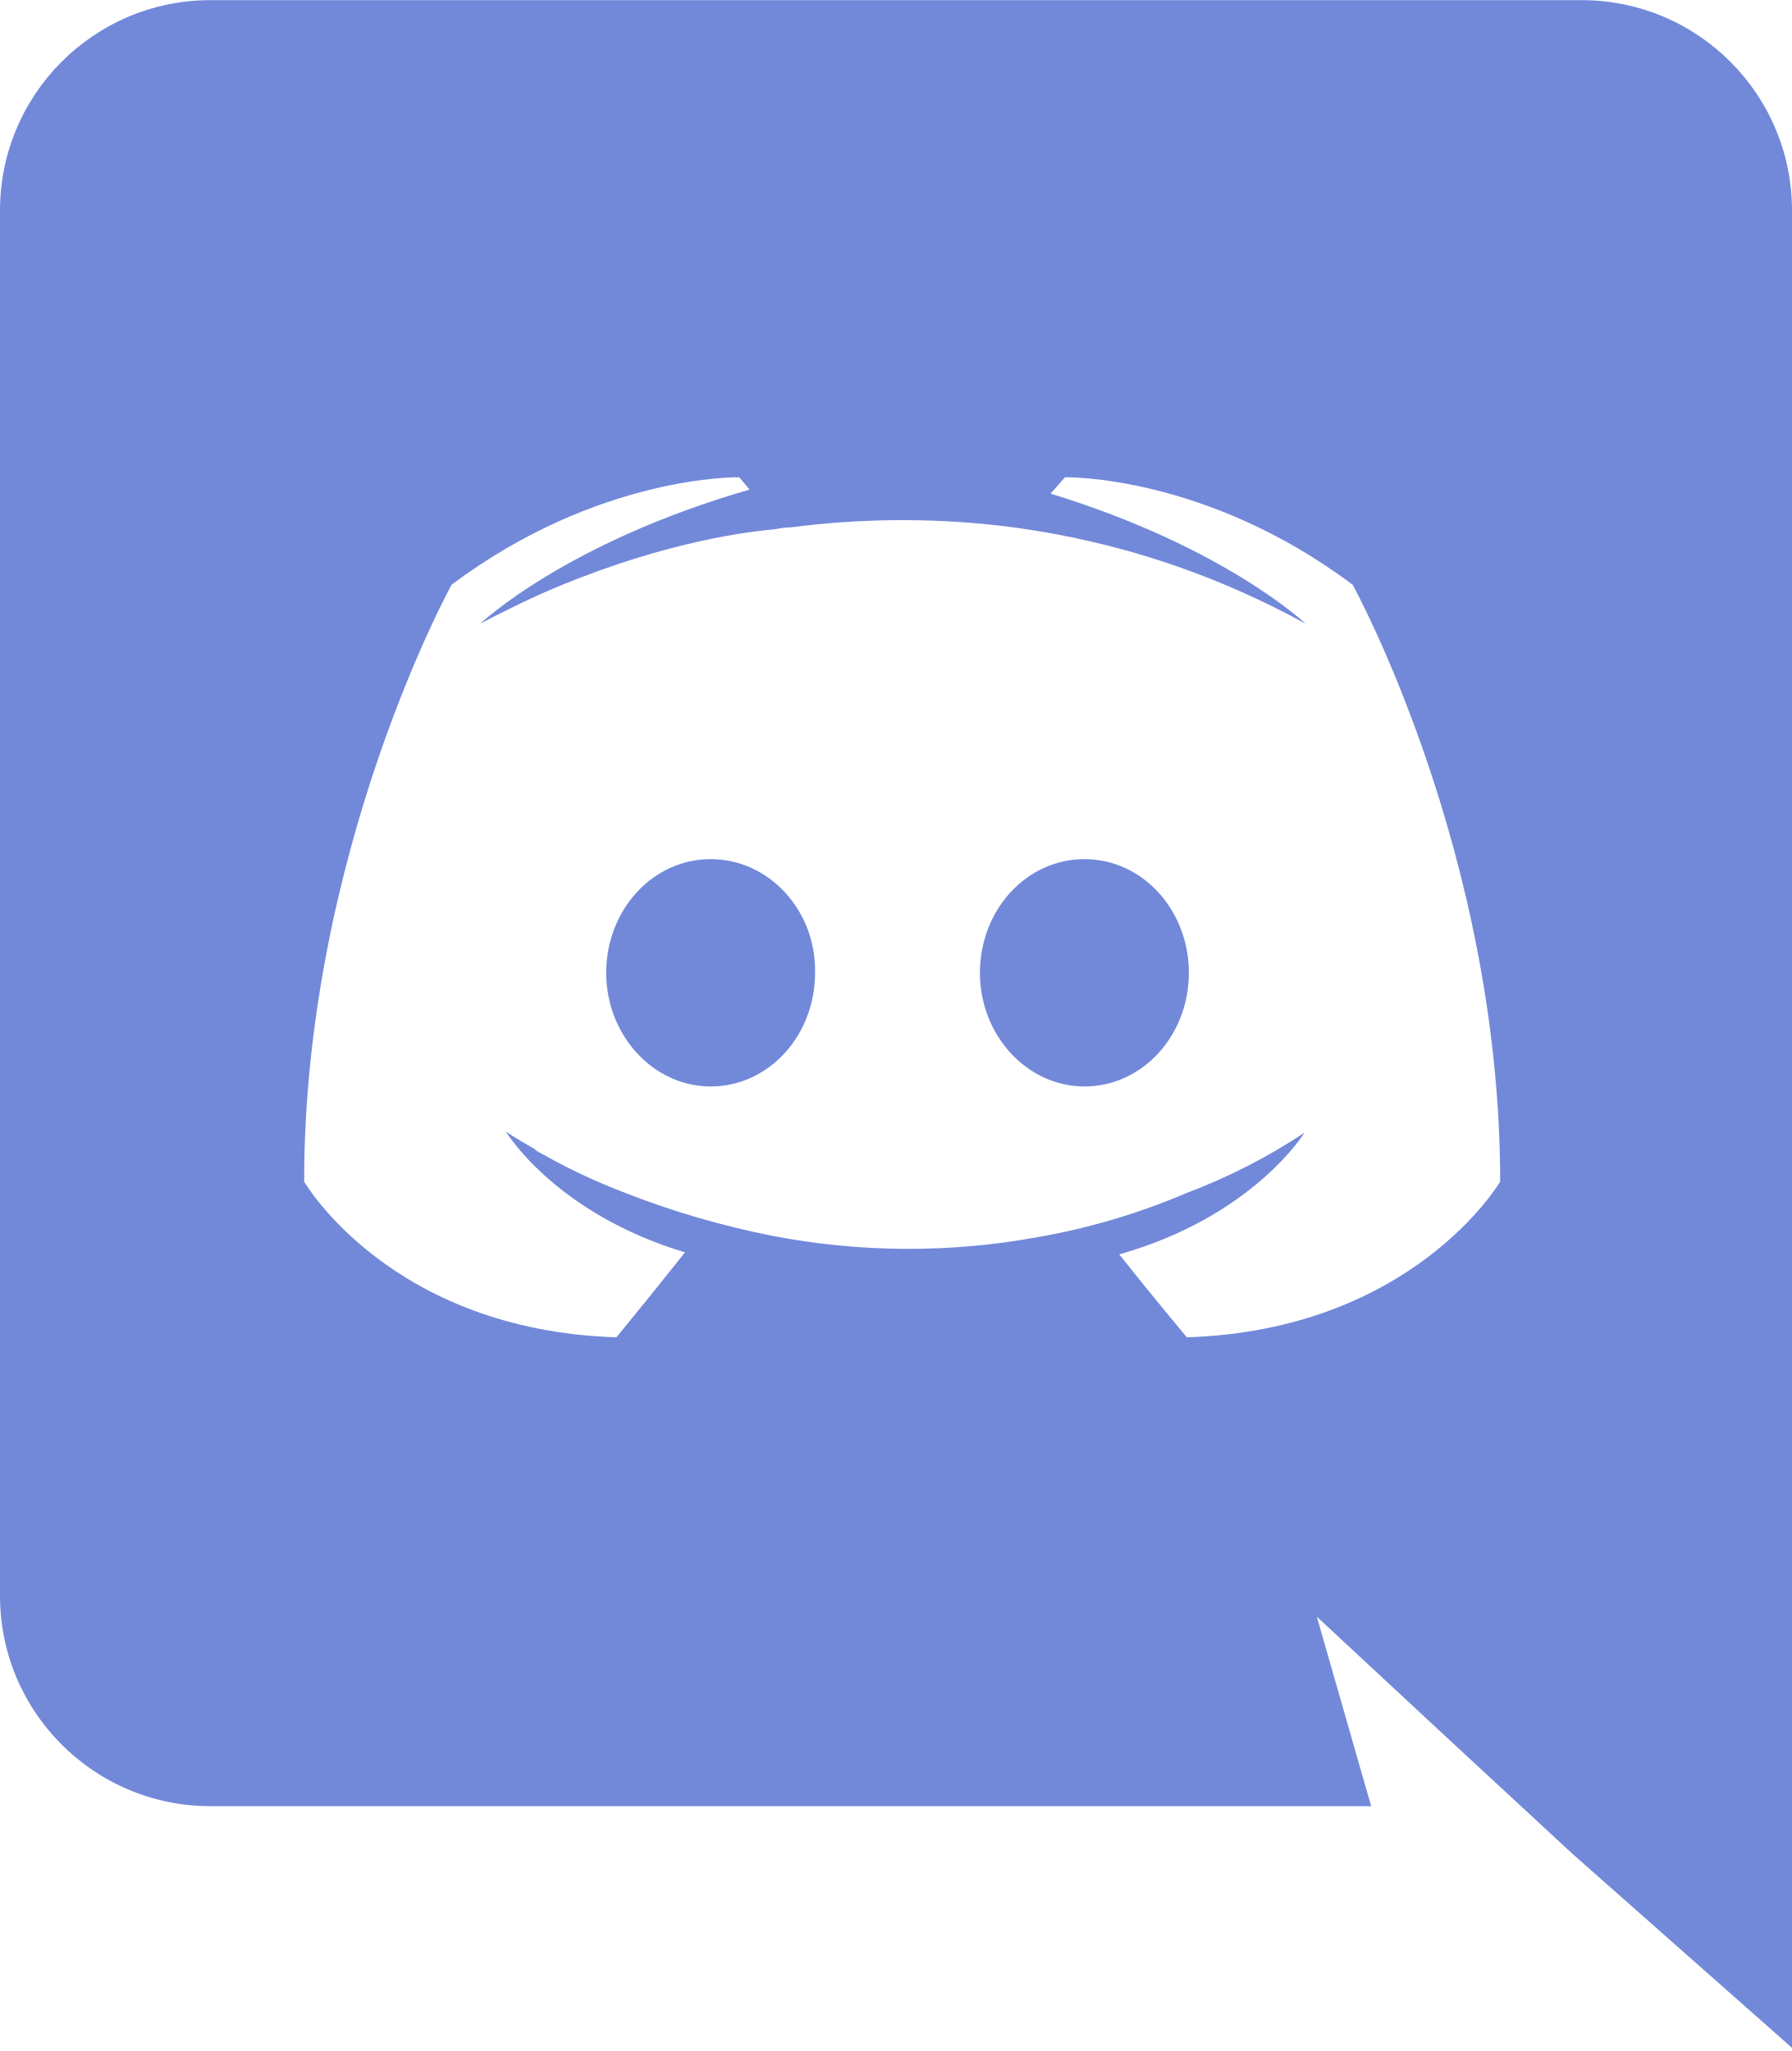
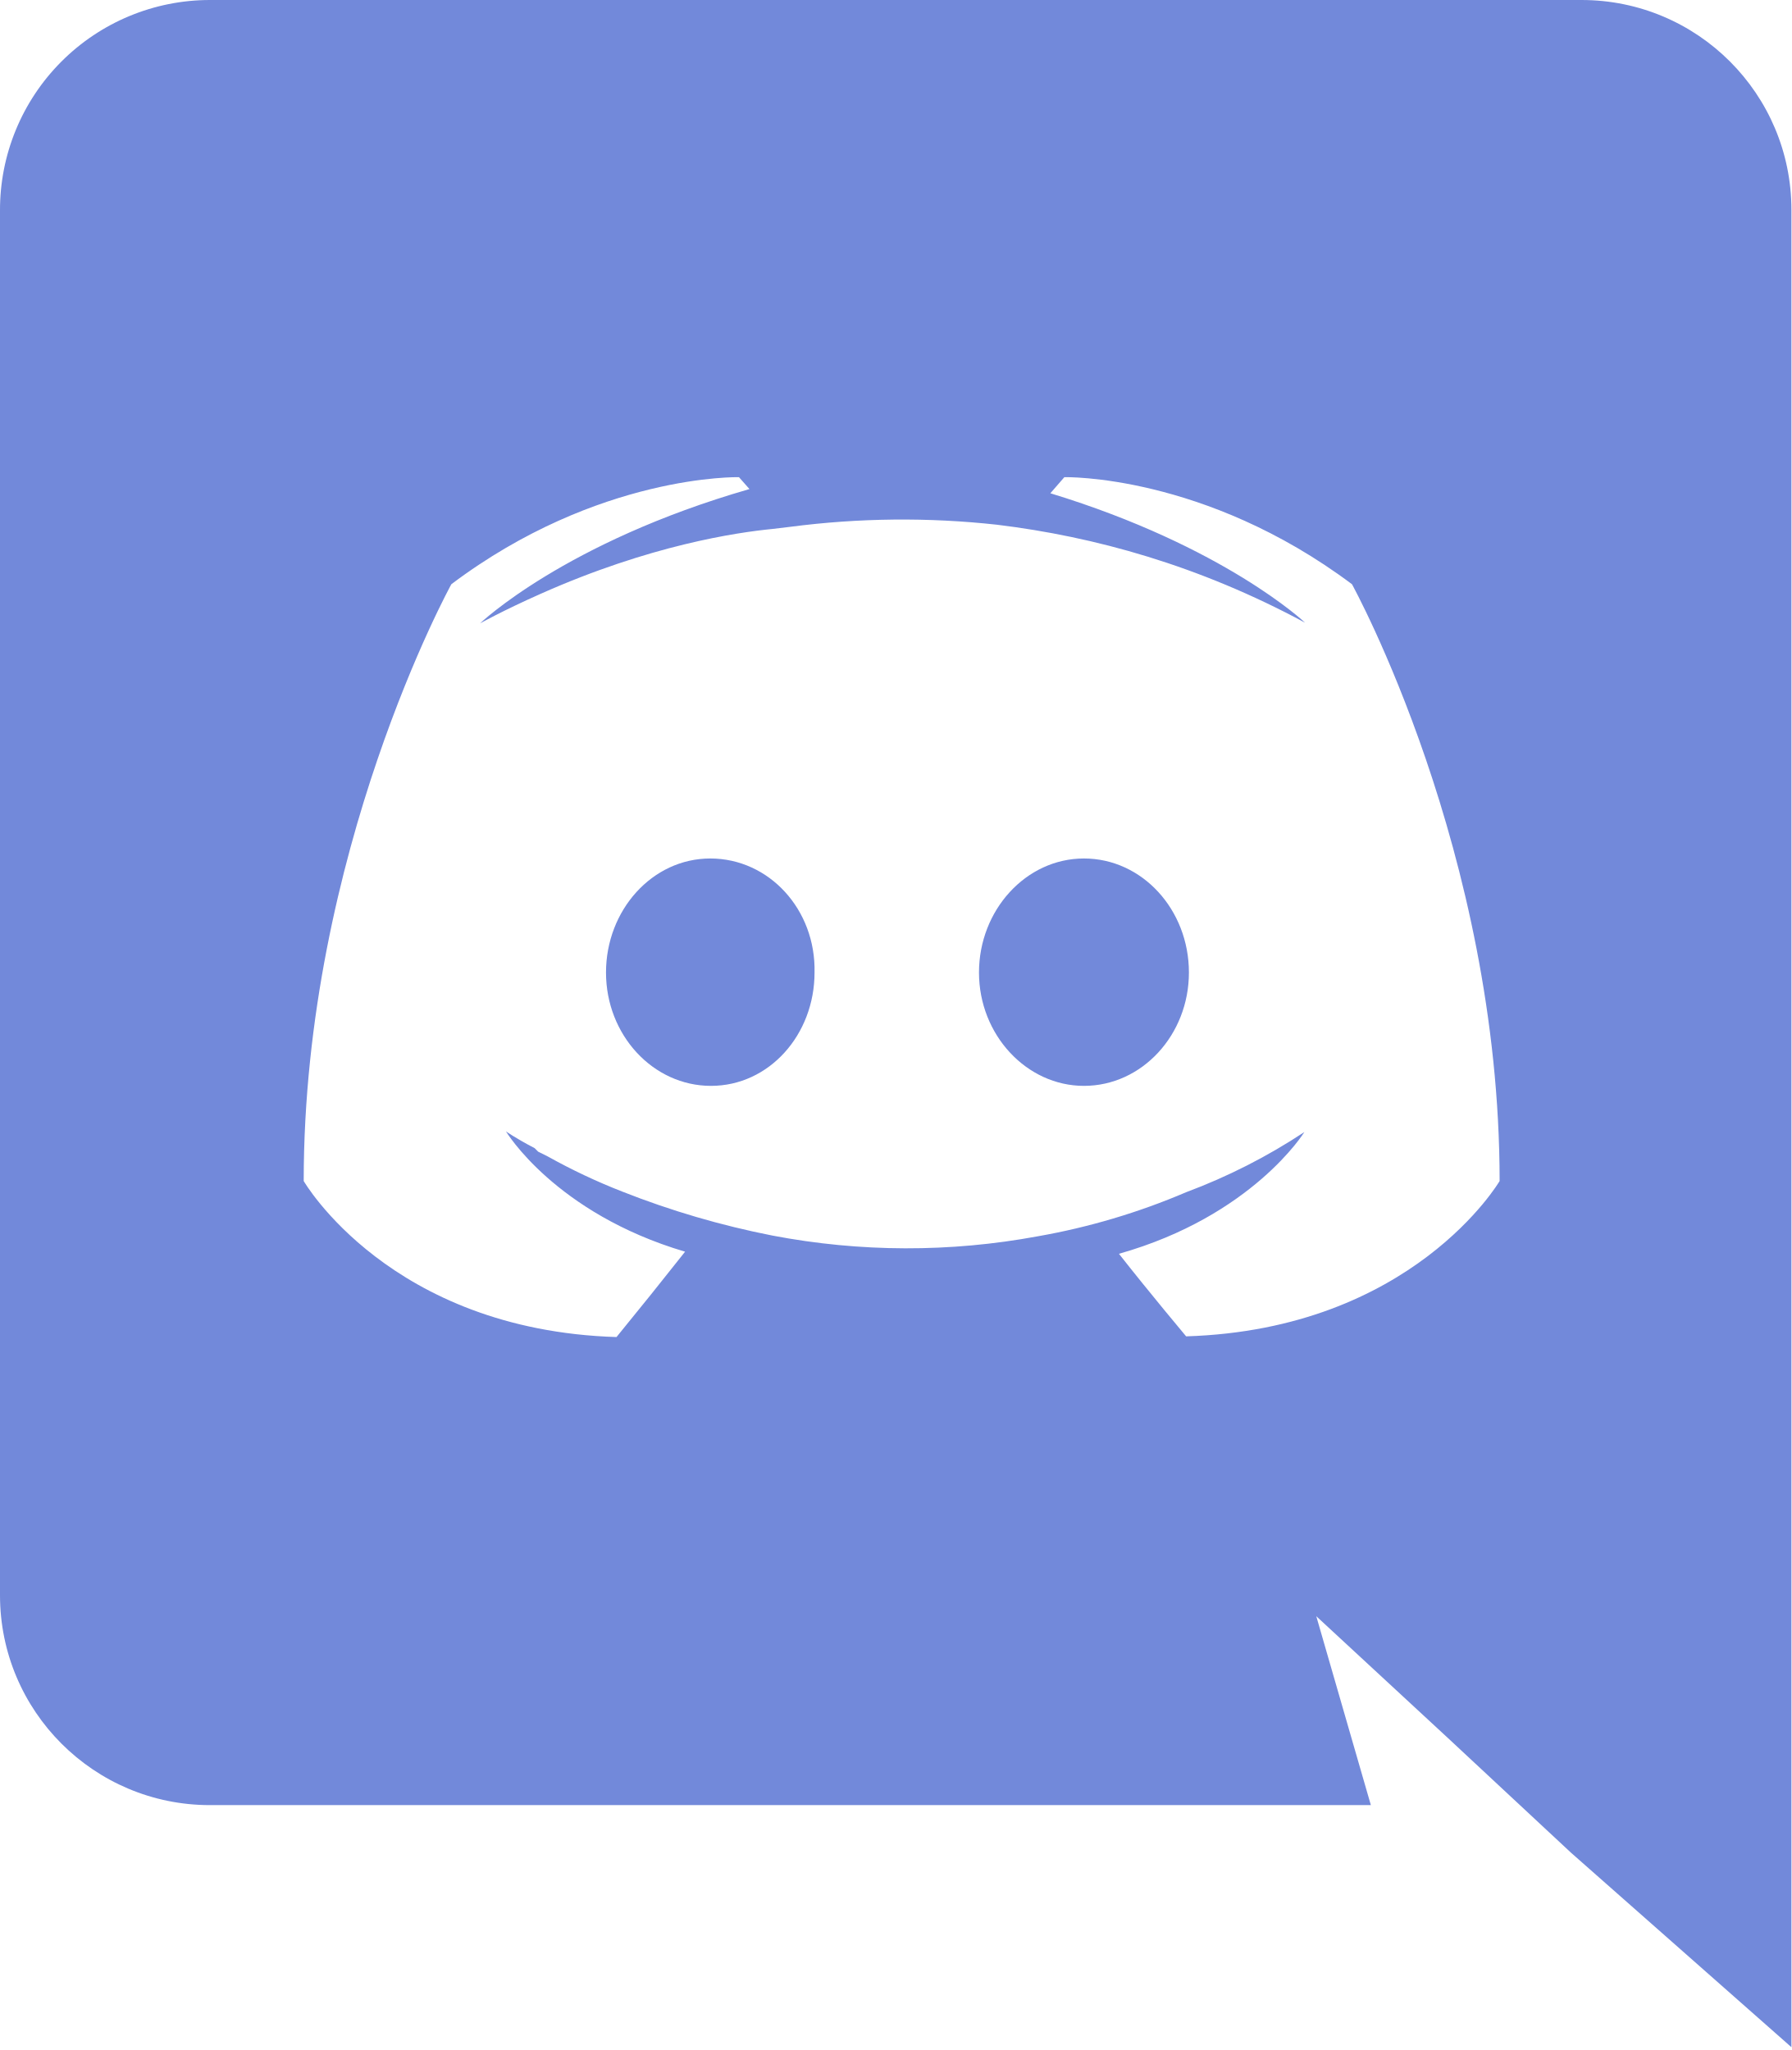
- <svg xmlns="http://www.w3.org/2000/svg" width="2184" height="2500" viewBox="0 0 256 293" preserveAspectRatio="xMidYMid">
-   <path d="M226.01 0H30A30.06 30.06 0 000 30.14V227.9a30.06 30.06 0 0029.99 30.14h165.89l-7.76-27.07 18.73 17.41 17.7 16.39 31.45 27.8V30.13A30.06 30.06 0 00226.01 0zm-56.46 191.05s-5.27-6.3-9.66-11.85c19.16-5.41 26.48-17.4 26.48-17.4a83.6 83.6 0 01-16.83 8.62 96.27 96.27 0 01-21.2 6.3 102.48 102.48 0 01-37.9-.15 122.89 122.89 0 01-21.5-6.3 85.83 85.83 0 01-10.68-4.97c-.44-.29-.88-.44-1.31-.73-.3-.14-.44-.3-.59-.44-2.63-1.46-4.1-2.48-4.1-2.48s7.03 11.7 25.6 17.26a922 922 0 01-9.8 12.14c-32.33-1.02-44.61-22.24-44.61-22.24 0-47.1 21.06-85.28 21.06-85.28 21.07-15.8 41.1-15.36 41.1-15.36l1.47 1.76c-26.33 7.6-38.47 19.16-38.47 19.16s3.22-1.76 8.63-4.24c15.65-6.88 28.09-8.78 33.2-9.22.88-.15 1.62-.3 2.5-.3a123.78 123.78 0 0129.54-.29c13.9 1.61 28.82 5.71 44.03 14.05 0 0-11.55-10.97-36.42-18.58l2.05-2.34s20.04-.44 41.1 15.36c0 0 21.07 38.18 21.07 85.28 0 0-12.44 21.21-44.77 22.24zm-68.03-68.32c-8.34 0-14.92 7.32-14.92 16.24 0 8.93 6.73 16.24 14.92 16.24 8.34 0 14.92-7.32 14.92-16.24.15-8.92-6.58-16.24-14.92-16.24m53.4 0c-8.34 0-14.93 7.32-14.93 16.24 0 8.93 6.73 16.24 14.93 16.24 8.33 0 14.92-7.32 14.92-16.24 0-8.92-6.59-16.24-14.92-16.24" fill="#7289DA" />
+ <svg xmlns="http://www.w3.org/2000/svg" viewBox="0 0 256 293" preserveAspectRatio="xMidYMid">
+   <path d="M226 0H30A30 30 0 000 30.1V228A30 30 0 0030 258h165.9l-7.8-27 18.8 17.4 17.6 16.4 31.5 27.8V30A30 30 0 00226 0zm-56.5 191s-5.2-6.2-9.6-11.8c19.1-5.4 26.5-17.4 26.5-17.4a83.6 83.6 0 01-16.9 8.6 96.3 96.3 0 01-21.2 6.3 102.5 102.5 0 01-37.9-.1 122.9 122.9 0 01-21.5-6.3 85.8 85.8 0 01-10.6-5l-1.4-.7-.5-.5c-2.7-1.4-4.1-2.4-4.1-2.4s7 11.7 25.6 17.2a922 922 0 01-9.8 12.2c-32.4-1-44.7-22.3-44.7-22.3 0-47 21.1-85.3 21.1-85.3 21-15.8 41.1-15.3 41.1-15.3l1.5 1.7c-26.4 7.6-38.5 19.2-38.5 19.2s3.2-1.8 8.6-4.2c15.7-7 28.1-8.8 33.2-9.3l2.5-.3a123.8 123.8 0 0129.6-.3c13.9 1.7 28.8 5.8 44 14 0 0-11.5-10.9-36.4-18.5l2-2.3s20-.5 41.1 15.3c0 0 21.1 38.2 21.1 85.3 0 0-12.4 21.2-44.8 22.2zm-68-68.3c-8.3 0-14.9 7.4-14.9 16.3s6.7 16.2 15 16.2 14.8-7.3 14.8-16.2c.2-9-6.5-16.3-14.9-16.3m53.4 0c-8.3 0-15 7.4-15 16.3s6.8 16.2 15 16.2c8.3 0 15-7.3 15-16.2 0-9-6.7-16.3-15-16.3" fill="#7289DA" />
</svg>
